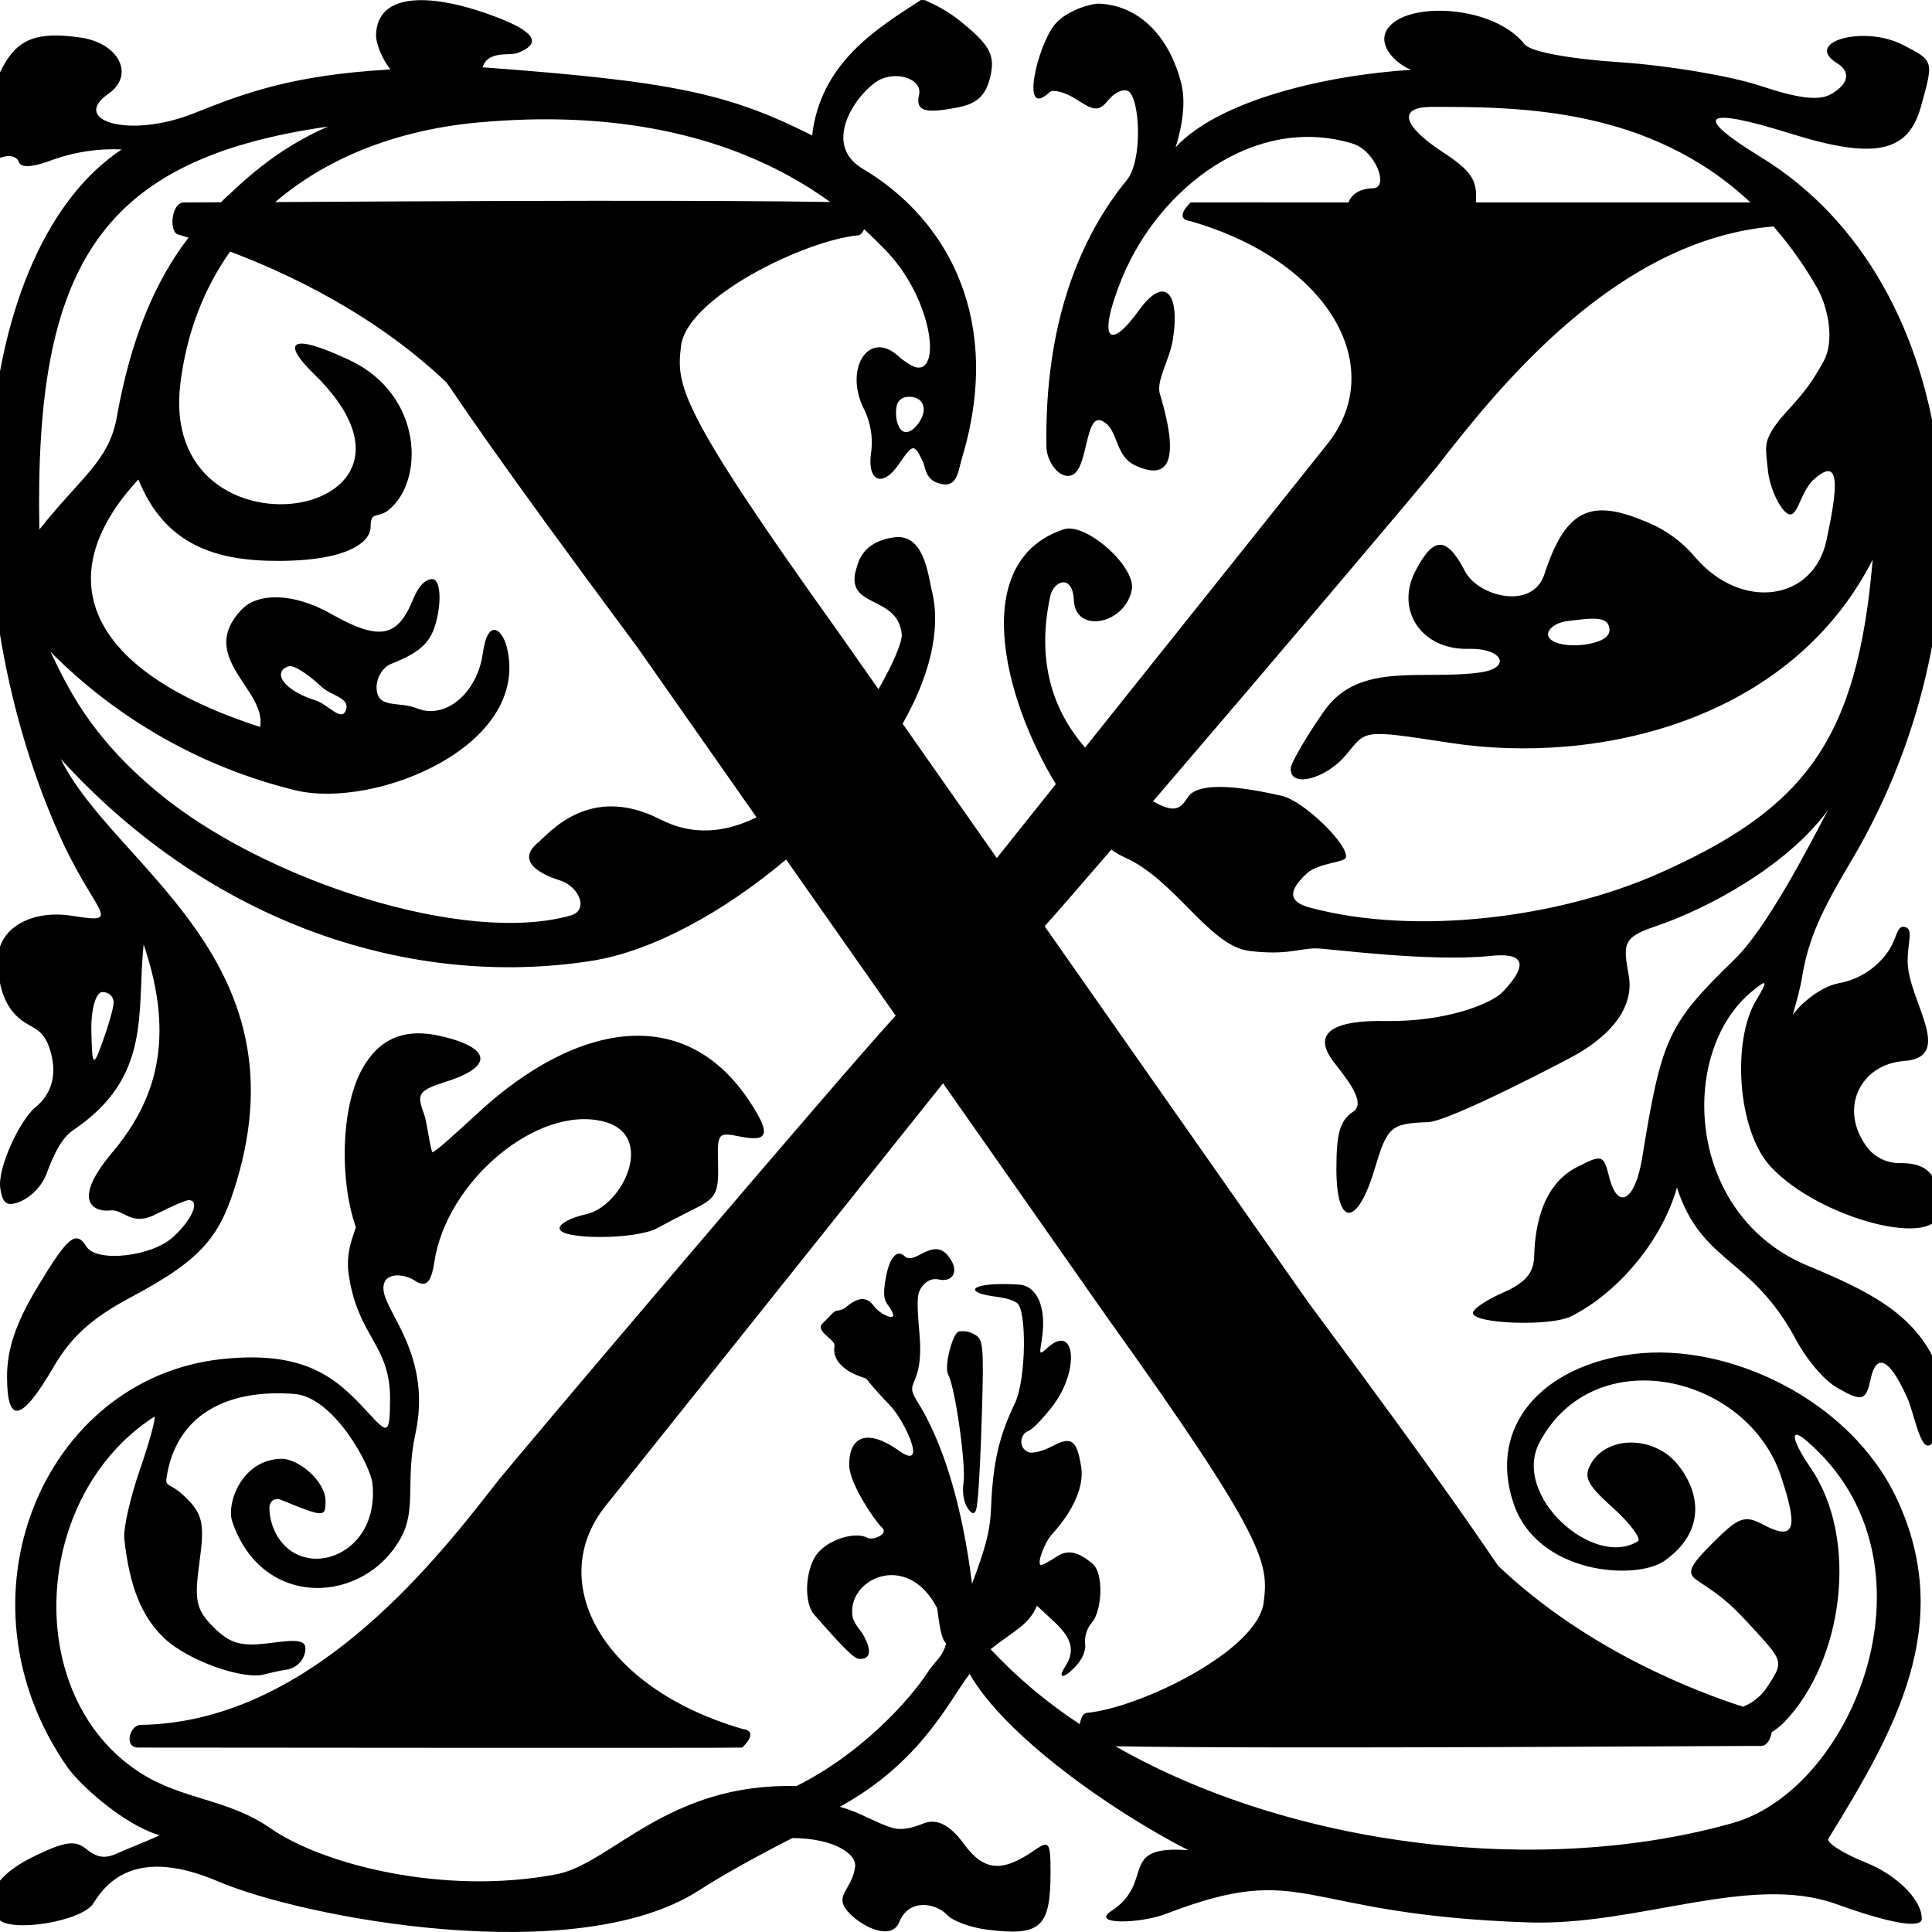
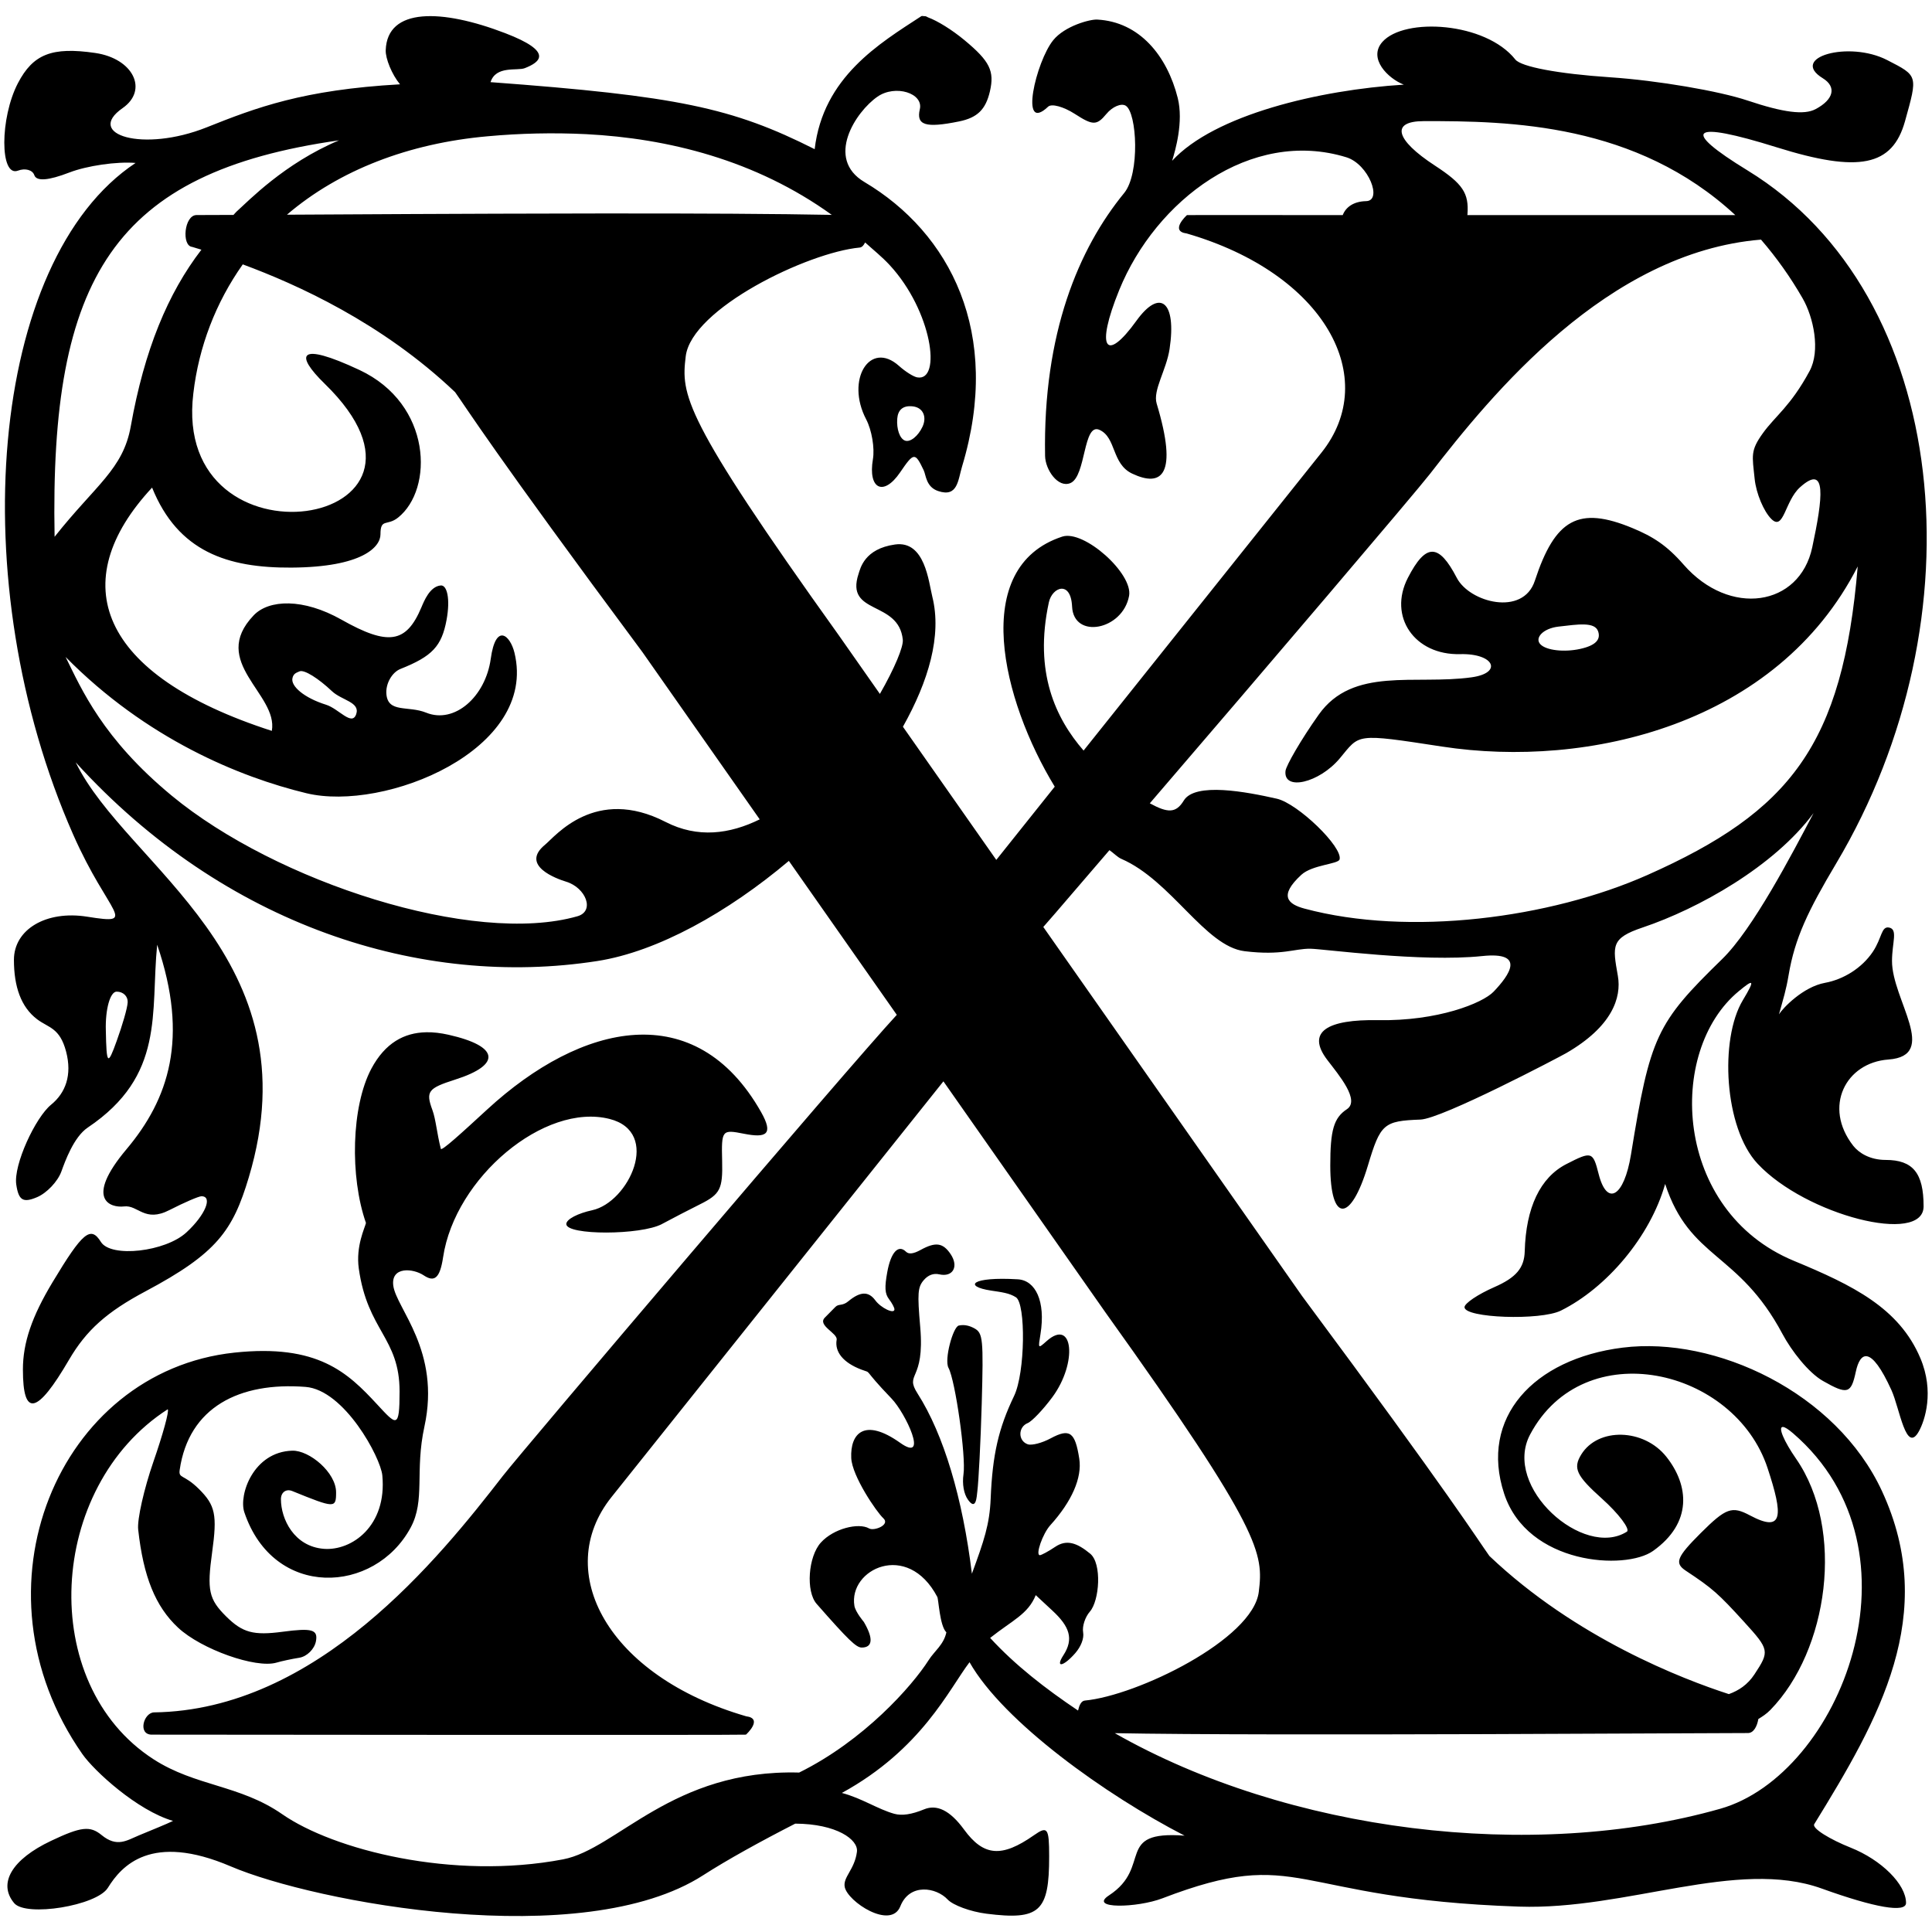
<svg viewBox="0 0 1000 1000">
-   <path d="M476.48.13c-22.06 14.34-51.69 32-56.12 69.97-43.38-21.83-72.26-28.02-170.58-35.26 2.8-8.86 14.01-5.87 17.99-7.37 8.05-3.12 15.48-8.53-10.33-18.44-33.35-12.81-62.1-13.56-62.8 8.96-.17 4.37 3.25 12.87 7.49 17.96-50.91 2.87-75.61 12.25-101.75 22.68-33.5 13.36-64.2 3.78-44.26-10.1 13.79-9.62 5.57-26.14-14.34-29.07-22.81-3.33-32.76.65-40.74 15.9-9.52 18.25-9.55 49.64 0 46.05 3.85-1.46 7.72-.39 8.64 2.35 1.14 3.36 7.4 2.9 18.48-1.37A93.86 93.86 0 0 1 63 77.34C-14.05 128.4-28.36 298.3 30.1 430.79c18.8 42.63 34.97 47.65 7.37 43.25-21.51-3.42-38.56 6.62-38.56 22.72 0 14.04 3.72 24.86 12.22 31.28 6.07 4.57 11.93 4.37 15.26 17.02 3.26 12.38-.33 21.73-7.92 27.93-8.25 6.74-19.88 31.67-18.32 42.04 1.24 8.34 3.59 9.74 10.92 6.65a26.72 26.72 0 0 0 12.8-13.53c1.96-5.28 6.52-18.15 13.89-23.1 40.84-27.48 32.98-60.33 36.57-96.25 16.81 49.28 6.03 81.25-16.17 107.65-22.32 26.53-8.4 30.93-1.3 30.08 7.5-.88 10.75 8.67 23.95 1.9 7.83-3.98 15.35-7.24 16.82-7.24 6.06 0 2.02 9.87-7.92 19-11.08 10.27-39.76 13.46-45 5.02-5.39-8.67-9.62-5.15-25.43 21.15C8.31 684.55 3.65 698.3 3.65 712.38c0 25.29 7.46 23.7 24.25-5.12 9.12-15.58 19.88-25.2 40.28-36.04 37.58-19.98 45.95-31.94 54.36-59.97 34.71-115.93-64.3-163.51-91.1-218.43C109.8 478.92 213.4 511.78 306 497.37c31.74-4.95 68.76-25.42 100.9-52.5l56.7 80.83c-25.41 27.37-197.2 229.57-207.27 242.57-33.7 43.45-97.87 123.46-183.75 124.53-5.54.33-8.57 11.83-.98 11.74 0 0 312.26.32 312.58 0 .4-.33 9.16-8.51.13-9.65-72.87-21.19-102.24-76.1-70.92-115.37L488.12 560.7l85.45 121.89c82.52 115.24 82.98 126.58 80.53 146.76-3.03 25.06-64.14 54.69-91.58 57.23-2.05.23-3.1 2.87-3.65 5.83a253.43 253.43 0 0 1-46.15-38.78c11.87-9.45 19.88-12.48 23.99-22.52l8.77 8.15c9.02 8.37 11.37 14.86 5.8 23.46-4.47 6.88 0 6.06 6.25-1.14 2.94-3.36 4.7-7.7 4.11-10.92a15.06 15.06 0 0 1 3.59-10.92c5.02-5.76 6.42-25.25.16-30.47-6.94-5.73-12.45-7.62-18.45-3.58-3.58 2.4-7.3 4.36-8.05 4.36-2.5 0 1.47-11.3 5.48-15.74 11.34-12.51 16.82-25 15.25-35.03-2.18-14.02-5.02-16.07-15.06-10.7-4.56 2.48-10.03 3.85-12.09 3.1-5.18-1.82-5.08-9.09 0-11.14 2.22-.88 8.05-7.01 12.94-13.56 13.43-18.15 11.08-42.04-2.96-29.6-4.67 4.15-4.47 4.02-3.26-3.74 2.8-17.27-2.61-28.2-11.87-28.75-24.6-1.5-28.84 3.69-14.14 5.93 5.6.85 9.58 1.28 13.13 3.52 5.22 3.36 4.9 39.7-1 51.99-8.12 16.81-11.41 30.73-12.33 54-.55 13.53-3.48 22.16-9.87 39.5-4.86-39.76-14.86-73.33-28.52-94.74-7.17-11.21 3.85-6.06 1.3-35.07-1.56-17.92-1.27-21.02 1.86-24.7 2.35-2.74 5.22-3.72 8.15-3.07 7.17 1.63 10.43-4.04 6-10.62-4.01-6.03-7.9-6.55-15.81-2.19-3.75 2.06-6.2 2.35-7.66.92-4.07-4.01-7.98.32-9.87 10.72-1.44 8.02-1.3 11.34.9 14.21 1.57 2.09 2.88 4.5 2.88 5.41 0 2.67-7.08-.72-10.07-4.76-3.59-4.89-7.92-4.72-14.25.52-3.1 2.61-4.95 1.14-6.74 2.94l-5.54 5.63c-4.11 4.14 6.8 8.18 6.19 11.64-1.11 6.45 3.49 12.06 12.87 15.64 6.55 2.51-.49-1.82 16.04 15.32 7.36 7.7 19.84 34.19 4.5 23.3-18.9-13.42-26.3-4.88-25.75 7.96.42 9.61 13.46 28.58 16.88 31.74 3.85 3.45-4.82 6.88-7.5 5.34-5.47-3.12-18.6 0-25.35 7.47-6.68 7.36-7.99 25.68-2.22 32.26 16.72 19.07 20.86 22.98 23.7 22.98 5.8 0 6.25-4.76 1.14-13.46 0 0-4.44-5.25-4.96-8.47-3.2-19.23 27.9-34.52 43.6-4.73.73 1.3 1.25 15.25 4.8 18.64-1.4 6.52-6.32 9.91-9.26 14.54-8.86 13.88-34.22 42.43-68.24 59.28-66.81-1.82-95.79 40.25-124.24 45.66-58.24 11.08-120.88-5.05-147.77-23.72-22.32-15.52-45.6-14.67-67.72-28.91-61.5-39.67-56.06-143.34 7.43-184.24.88.78-2.58 13.26-7.53 27.6s-8.6 30.38-8.02 35.66c2.74 24.83 9.03 40.51 21 51.69 12.21 11.4 40.9 21.57 51.75 18.38 2.64-.75 8.08-1.92 12.05-2.54a11.54 11.54 0 0 0 8.74-8.7c1.17-6.16-2.05-7.08-17.57-4.99-15.32 2.05-21.05.49-29.66-8.02-9.19-9.12-10.16-13.82-7.4-33.8 2.74-19.75 1.67-24.73-6.9-33.27-8.05-7.99-10.86-5.38-10.17-10.1 4.79-33.05 31.48-46.38 66.22-43.68 20.44 1.6 39.54 37.16 40.42 46.58 2.54 26.69-16.17 39.8-30.77 38.65-15.64-1.24-22.59-15.68-22.59-26.17 0-3.55 2.71-5.6 6.07-4.2 22.32 9.09 22.97 9.09 22.97.65 0-10.43-14.08-22.17-23.07-21.94-20.5.59-28.29 23.3-25.23 32.4 15.39 45.89 68.58 43.25 87.54 8.08 7.83-14.5 2.09-29.5 7.24-53.19 8.7-39.89-14.86-62.18-16.4-74.18-1.3-10.1 10.34-9.19 16.07-5.37 5.48 3.65 8.48 1.72 10.17-9.58 6.26-41.82 53.29-81.42 87.57-72.75 27.45 6.91 10.1 43.87-9.12 48.04-7.5 1.63-13.62 4.73-13.62 7.27 0 6.03 39.33 5.9 50.32 0a879.31 879.31 0 0 1 20.04-10.4c10.62-5.28 12.03-8.01 11.67-22.71-.43-16.43-.13-16.69 11.44-14.4 11.66 2.27 15.84.55 9.02-11.45-34.38-60.65-94.31-47.19-144.18-1.27-13.62 12.52-23.99 22-24.34 20.66-2.06-8.08-2.61-15.54-4.4-20.4-3.62-9.8-2.38-11.47 11.92-16.03 24.61-7.83 23.14-17.6-3.48-23.63a49.28 49.28 0 0 0-11.8-1.3c-11.47.22-21.51 5.53-28.78 19.16-10.56 19.81-11.4 56.8-2.87 81.22-.58 2.54-5.4 12.22-3.78 23.88 4.6 32.99 21.48 36.38 21.48 64.8 0 20.04-1.63 17.76-11.86 6.71-15.39-16.62-31.16-31.87-75.13-27.18-92.56 9.9-140.79 124.17-79.98 211.29 6.2 8.86 28.88 29.69 47.72 35.2-3.46 1.69-11.18 4.79-17.96 7.62-6.45 2.67-11.54 6.42-19.62-.2-6.1-4.98-10.82-4.43-26.56 3.04-20.73 9.77-28.1 22.42-19.46 32.78 6.2 7.44 43.48 1.37 49.31-8.05 7.17-11.6 22.82-29.16 64.66-11.27 44.03 18.8 185.12 45.56 248.67 4.66 12.58-8.12 30.25-17.86 48.43-27.15 21.65.1 33.31 8.31 32.5 14.8-1.24 9.45-7.5 13.3-6.45 18.54 1.53 7.72 24.3 22.65 29.3 10.14 4.88-12.36 18.9-9.98 24.86-3.59 2.84 3.06 12.06 6.45 20.44 7.5 28.02 3.55 33.04-1.05 32.98-30.18 0-15.03-.82-16.13-8.02-11.08-16.95 11.83-26.46 11.08-36.73-3-7.6-10.4-14.5-13.36-21.09-10.66-6.55 2.7-11.63 3.46-15.64 2.35-8.57-2.38-17.08-8.22-27.6-10.99 42.04-23.04 56.38-54.59 67.2-68.8 17.86 31.45 71.93 70.08 113.19 91.26-37.16-2.77-16.69 16.33-39.8 31.45-11.14 7.27 14.87 6.62 28.13 1.53 73.36-28.12 66.32.33 187.73 4.4 56.64 1.9 114.72-25.58 159.27-9.51 28 10.1 44.32 12.9 44.32 7.56 0-9.78-12.9-22.65-29.2-29.14-10.53-4.17-20.47-10.1-19.1-12.32 34.06-55.27 65.74-110.29 35.66-175.28-24.02-51.95-87.6-81.64-136.56-75.5-46.87 5.86-75.42 36.92-62.25 76.87 12.26 37.39 63.75 40.48 78.32 30.12 20.89-14.8 18.9-34.55 7.04-49.54-11.87-15-35.98-15.61-44.85-1.17-4.4 7.2-2.54 11.08 10.89 23.14 8.9 7.95 15.05 16.23 13.16 17.43-22.74 14.44-65.63-23.46-50.94-51.17 28.33-53.25 107.62-34.97 125 17.73 8.17 24.84 8.47 34.32-9.26 24.87-9.52-5.05-12.62-3.98-25.91 9.29-12.71 12.68-13.95 15.84-7.83 19.88 13.92 9.2 17.02 11.9 30.64 26.85 13.36 14.67 13.46 15.45 5.44 27.64a26.86 26.86 0 0 1-12.77 10.6c-23.37-7.5-80.47-28.88-126.72-72.91-6.1-8.48-19.98-30.96-98.62-136.82L540.7 479.42c6.68-7.4 20.72-23.66 34.54-39.67a37.34 37.34 0 0 0 6.52 3.85c26.3 11.4 44.03 46.05 64.89 48.6 19.75 2.4 26.17-1.44 34.64-1.31 6.85.1 58.64 7.17 90.35 3.88 23.36-2.45 14.24 10.13 6.1 18.7-5.88 6.16-29.67 15.58-60.82 15-26.4-.46-38.2 5.96-26.73 21.02 6.1 7.95 17.34 21.18 10.27 25.88-6.88 4.56-8.74 10.98-8.74 29.65 0 30.31 10.76 30.22 19.82 0 6.58-22.03 8.28-23.46 27.67-24.21 11.34-.43 73.04-32.85 76.65-34.97 24.15-13.95 29.24-29.17 27.22-40.68-2.77-15.84-3.72-19.81 13.03-25.42 29.33-9.87 69.23-32.17 89.95-60.26-11.4 21.84-31.93 61.14-48.1 76.92-34.64 33.66-37.87 40.6-47.97 102.89-3.59 22.16-12.62 27.54-17.02 10.1-3-11.83-3.68-12-16.98-5.15-13.75 7.04-21.28 22.81-21.9 45.86-.23 8.8-4.53 13.85-16 18.9-8.64 3.78-15.71 8.5-15.71 10.56 0 5.7 39.99 7.14 50.74 1.8 24-11.94 47-38.89 54.86-66.66 13.03 39.86 38.55 35.46 61.7 78.87 4.81 9.03 13.78 20.47 21.3 24.77 13.04 7.47 14.87 6.68 17.34-4.85 2.22-10.33 7.8-14.4 18.78 9.77 4.33 9.55 7.66 33.9 14.43 21.58 3.17-5.74 8.15-20.9.82-38.36-11.18-26.56-35.66-38.46-66.62-51.33-63.42-26.27-67.2-110.45-29-141.94 7.72-6.35 8.9-6.48 2.12 4.8-12.32 20.5-9.81 67.23 7.82 86.04 25.42 27.14 87.3 42.92 87.3 22.42 0-17.54-5.6-24.45-19.97-24.45a21.35 21.35 0 0 1-17.01-7.43c-15.97-20.43-4.04-43.77 18.44-45.4 27.09-1.95 1.86-31.54 1.96-51.91 0-9.72 3.2-16.56-1.53-17.5-4.2-.88-3.68 5.37-8.54 12.67a39.66 39.66 0 0 1-25.26 16.4c-11.44 2.08-22.1 13.2-24.18 16.55 2.35-8.44 3.71-12.7 5.05-20.63 3.3-19.45 10.23-33.9 25.1-58.86 76.68-128.86 60.42-299.05-46.68-364.63-35.2-21.54-30.66-26.56 15.42-12.15 43.25 13.52 60.82 9.97 67.43-13.7 6.75-24.3 6.91-23.85-9.38-32.26-20.18-10.33-51.76-1.4-33.9 9.58 7.37 4.53 5.8 11.18-3.75 16.27-6.03 3.2-16.91 1.79-35.82-4.53-14.95-5.02-47.42-10.56-72.22-12.22-27.73-1.86-47-5.55-50-9.36C773.49 3.16 730.7.55 719.16 13.66c-7.69 8.66 2.97 19.26 11.28 22.48-44.39 2.74-99.66 15.84-121.96 40.1 1.7-5.48 6.1-20.57 2.94-33.09-5.54-22.1-20.05-40.12-42.37-41.26-3.65-.2-16.95 3.26-23.14 10.85-9.03 11.12-18.12 49.6-2.7 35 1.85-1.75 8.18 0 14.1 3.79 9.46 6.16 11.51 6.19 16.63 0 3.16-3.85 7.75-5.77 10.1-4.3 5.97 3.64 7.56 35.75-.75 45.92-24.02 29.26-42.79 73.88-41.65 138.35.13 7.33 6.84 17.1 13.36 14.34 8.31-3.59 6.52-31.94 15.29-28.03 8.9 4.04 6.29 17.92 17.2 23.04 15.55 7.3 24.29.94 12.88-36.9-2.12-6.94 5.12-17.6 6.78-28.67 3.75-24.87-4.96-32.27-17.5-14.83-15.9 22.13-21.74 15.09-8.97-16.3 19.23-47.13 69.16-85.26 119.48-69.8 11.74 3.58 19.17 22.9 10.43 23.1-6.61.13-11.01 3.03-12.61 7.33-31.52 0-81.58-.06-81.67 0-.4.33-9.16 8.5-.13 9.68 72.87 21.12 102.2 76.1 70.91 115.3l-125.47 157.2c-14.54-16.82-25.94-41.66-18.02-78.35 1.76-8.12 11.6-11.8 12.25 2.18.78 17.4 26.66 12.42 29.98-5.64 2.19-11.73-23.76-34.9-35.16-31.19-48.99 16.1-31.84 86.5-4.17 131.9l-30.54 38.26-48.76-69.52c13.63-24.11 20.2-48.3 15.1-68.96-1.96-7.82-3.85-29.76-19.63-27.5-16.13 2.27-18.25 12.54-19.23 15.47-7.17 21.84 21.19 13.66 23.3 34.62.4 3.68-4.23 14.96-12.05 28.51L433 325.84c-82.48-115.24-82.94-126.58-80.5-146.75 3.03-25.1 64.14-54.69 91.58-57.26 1.44-.17 2.45-1.44 3.17-3.2 4.23 3.91 8.47 7.99 12.54 12.39 22.36 24.11 27.6 61.56 14.5 59.15-2.01-.4-6.25-3.06-9.54-6.03-15.32-13.69-28.23 7.2-17.3 28.1a39.1 39.1 0 0 1 3.58 20.98c-2.68 15.74 5.54 19.79 14.27 6.98 7.3-10.7 7.86-10.73 12.45-1.11 1.17 2.5 1.17 8.73 7.56 10.88 10.37 3.52 10.43-5.73 12.65-13.03 21.15-70.1-6.39-122.87-51.43-149.6-20.8-12.32-4.53-37.02 6.88-44.9 9.48-6.52 24.28-1.8 22.29 6.61-1.96 8.47 3 10 20.63 6.42 9.65-1.96 14.01-6.22 16.26-15.84 2.45-10.66 0-15.84-13.33-26.89A75.38 75.38 0 0 0 480.03.72c-.52-.2-.97-.65-1.53-.65h-.39c-.75 0-1.24-.23-1.63 0zM740.8 55.34c45.75-.1 112.86.3 165.23 49.44H763.87l.06-.39c.79-11.18-2.44-16.04-17.1-25.62-20.93-13.65-23.4-23.4-6.03-23.43zm-467.36 6.52c49.96-1.24 107.65 7.53 156.27 42.7-27.86-.5-72.35-.66-123.68-.63-76.69.1-129.16.5-163.54.66 27.5-23.6 64.33-37.58 105.72-41.27 8.12-.71 16.56-1.23 25.23-1.46zm-103.45 3.58c-28.8 12.22-47.48 31.81-53.9 37.55-.59.55-1.14 1.17-1.73 1.7l-19.26.1c-6.52 0-7.99 16.16-2.35 16.74l4.83 1.47c-17.64 22.94-29.99 52.8-37.13 92.95-4.04 22.68-18.48 30.86-40.08 58.14C17.76 137.53 51.59 82.36 170.03 65.48zm747.97 51.76a198.15 198.15 0 0 1 22.33 31.35c5.86 10.1 9.45 27.64 3.71 38.26-10.04 18.64-18.05 23.66-24.67 32.82-6.58 9.2-5.54 11.67-4.24 24.02.79 7.56 4.73 17.08 8.77 21.09 6.55 6.52 7.04-9.45 15.09-16.69 14.34-12.87 11.96 5.77 6.42 31.62-6.65 31.25-43.54 36.73-67.66 9.12a64.53 64.53 0 0 0-26.92-19.23c-28.35-11.8-40.74-4.89-51.43 27.7-6.2 18.87-34.35 11.41-41.06-1.56-9.52-18.28-16.3-18.32-25.75 0-10.5 20.4 3.49 40.77 27.5 40.15 18-.45 22.56 9.91 6 12.22-29.75 4.11-62.38-5.8-80.43 19.62-9.45 13.37-17.14 26.86-17.47 29.6-1.24 10.78 17.73 6.42 28.58-6.62 10.72-12.8 7.56-13.26 53.88-6.16 76.68 11.73 176.25-11.47 218.68-94.84-7.89 94.12-35.62 129.06-110.61 162.4-51.4 22.85-125.48 32.5-180.56 17.73-8.5-2.28-13.82-6.58-1.63-17.8 5.74-5.27 19.43-5.6 20.11-8.08 1.86-6.45-21.93-29.46-33.05-31.97-15.9-3.58-43.02-8.8-48.95.98-4.17 6.88-8.02 7.27-17.8 1.83 59.49-69.33 140.48-164.85 147.35-173.72 32.37-41.71 92.95-117 173.81-123.84zm-798.84 13.03c28.22 10.6 74.08 31.65 112.01 67.76 6.1 8.48 19.95 30.96 98.6 136.82l61.85 88.22c-15.74 7.76-32.69 9.88-49.7 1.14-37.02-19.03-58.08 7.6-63.4 11.97-13.45 11.01 6.2 17.99 11.06 19.45 10.43 3.2 15.28 15.55 5.96 18.22-54.62 15.64-158.52-17.96-213.57-63.49-36.24-29.98-47.32-55.73-55.83-73a267.87 267.87 0 0 0 126.78 71.73c41.17 9.94 121.9-22.81 109.5-73.91-2.27-9.3-9.87-15.94-12.5 3.16-2.78 19.98-19.04 34.41-34 28.35-9.45-3.81-20.04.33-20.92-9.74-.5-5.48 2.93-11.48 7.43-13.27 16.69-6.61 21.67-11.96 24.25-25.81 2.05-11.21.2-18.41-3.1-18.12-5.74.55-8.73 8.15-10.2 11.63-7.95 18.78-17.44 20.28-42.04 6.36-20.18-11.4-38.17-10.6-46.15-2.28-23.7 24.67 12.97 41.39 9.51 60.85-91.45-29.5-109.18-78.39-63.03-128.09 13.7 33.83 39.83 42.34 73.27 42.14 37.6-.23 46.93-10.95 46.93-17.47 0-8.7 3.45-4.23 9.25-8.83 18.78-15 18-59.77-20.3-77.7-32.6-15.25-34.06-8.14-18.28 7.24 77.96 75.9-80.83 100.93-69.16 5.08 3.26-26.6 12.32-49.4 25.75-68.44zm352.96 75.26c5.54.65 7.37 5.7 5.05 10.65-2.31 4.96-6.48 8.35-9.22 7.34-2.77-.98-4.56-6.06-4.07-11.6.32-4.3 2.77-7.08 8.24-6.4zM825.4 320.24c3.75.13 6.42 1.04 7.3 3.65 1.4 4.14-1 7.37-9.45 9.22-8.28 1.83-17.83.82-20.96-2.44-3.16-3.26 1.3-8.34 9.55-9.29 5.09-.58 9.85-1.27 13.56-1.14zm-676.17 24.7c2.45-1.1 10 3.75 17.08 10.43 5.12 4.83 14.9 5.7 12.78 12.06-2.25 6.62-9.2-2.86-15.88-4.95-11.53-3.59-18.64-9.75-17.7-13.98.56-2.41 1.96-2.77 3.72-3.59zM53 513.48c3.46 0 5.93 2.45 5.8 5.58-.13 3.1-2.83 12.25-5.8 20.43-4.7 13.17-5.34 12.58-5.7-5.54-.33-11.21 2.28-20.47 5.7-20.47zm443.24 175.74c-3.06.68-7.79 17.95-5.44 22.29 3.62 6.71 9.25 46.6 7.92 55.9-.78 5.34.2 10.49 2.31 13.49 4.37 6.09 4.6-1.63 4.96-4.44.65-5.02 1.72-25.74 2.28-46.08.97-34.12.65-37.22-3.85-39.66a11.64 11.64 0 0 0-8.21-1.5zm433.79 53.38c1.01.13 2.7 1.14 5.28 3.36 71.86 61.92 24.7 179.7-38.33 197.6-99.14 28.1-228.33 12.55-319.62-39.7 80.7 1.53 332.33-.32 334.16-.16 3 0 4.89-3.4 5.54-7.14a34.49 34.49 0 0 0 6.35-5.05c30.41-31.29 39.37-94.8 13.46-132.19-6.29-9.06-9.77-17.01-6.84-16.72z" />
+   <path d="M476.86 8.38c-21.69 14.15-50.81 31.48-55.19 68.83-42.66-21.5-71.05-27.53-167.77-34.69 2.78-8.7 13.82-5.73 17.72-7.24 7.89-3.07 15.22-8.4-10.17-18.13-32.81-12.59-61.06-13.35-61.8 8.83-.17 4.29 3.2 12.64 7.4 17.66-50.1 2.82-74.38 12.02-100.1 22.28C74 79.06 43.81 69.65 63.43 55.98c13.55-9.43 5.48-25.7-14.12-28.56-22.45-3.28-32.2.61-40.03 15.62-9.37 17.98-9.43 48.83 0 45.29 3.77-1.42 7.56-.38 8.48 2.32 1.12 3.3 7.25 2.84 18.16-1.37 9.07-3.5 24.47-5.75 34.26-4.94-75.74 50.22-89.8 217.3-32.32 347.6 18.5 41.94 34.41 46.86 7.25 42.54-21.14-3.36-37.9 6.51-37.9 22.35 0 13.8 3.64 24.43 12.03 30.76 5.96 4.49 11.71 4.29 14.98 16.73 3.18 12.16-.29 21.37-7.77 27.47-8.14 6.63-19.54 31.17-18.03 41.34 1.21 8.2 3.54 9.59 10.75 6.53 5.06-2.14 10.72-8.12 12.6-13.3 1.88-5.18 6.39-17.85 13.63-22.72 40.2-27.01 32.44-59.33 35.95-94.65 16.57 48.46 5.96 79.9-15.89 105.87-21.95 26.09-8.24 30.41-1.27 29.59 7.35-.87 10.6 8.53 23.55 1.86 7.68-3.93 15.11-7.13 16.54-7.13 5.97 0 1.99 9.71-7.77 18.69-10.91 10.1-39.11 13.26-44.28 4.95-5.29-8.54-9.45-5.06-25 20.8-10.78 17.9-15.37 31.43-15.37 45.26 0 24.85 7.32 23.3 23.85-5.04 8.94-15.31 19.54-24.78 39.61-35.46 36.94-19.65 45.2-31.38 53.45-58.97C162.9 495.4 65.53 448.6 39.18 394.58c77.05 84.7 178.97 117.04 270.03 102.84 31.22-4.87 67.5-25.17 99.1-51.82l55.87 79.68c-24.97 26.93-193.93 225.78-203.85 238.58-33.11 42.72-96.24 121.39-180.7 122.47-5.41.32-8.4 11.62-.97 11.52 0 0 307.12.32 307.44 0 .38-.3 9.01-8.37.13-9.5-71.67-20.8-100.56-74.84-69.75-113.43L488.31 559.7l84.06 119.88c81.14 113.35 81.58 124.5 79.18 144.33-2.97 24.66-63.09 53.79-90.07 56.3-1.88.21-2.88 2.5-3.48 5.17-16.84-11.3-32.57-23.5-45.5-37.6 11.68-9.25 19.6-12.25 23.6-22.14l8.61 8c8.9 8.25 11.2 14.64 5.7 23.11-4.38 6.76 0 5.95 6.18-1.13 2.88-3.32 4.6-7.57 4.04-10.73-.56-3.13 1.03-7.91 3.5-10.74 4.95-5.67 6.32-24.86.16-29.96-6.83-5.65-12.24-7.52-18.13-3.54-3.52 2.38-7.17 4.31-7.92 4.31-2.46 0 1.45-11.15 5.39-15.5 11.15-12.32 16.53-24.57 15-34.45-2.16-13.82-4.94-15.82-14.8-10.53-4.52 2.45-9.88 3.79-11.9 3.07-5.1-1.81-4.98-8.96 0-10.96 2.18-.88 7.93-6.9 12.72-13.36 13.22-17.84 10.88-41.34-2.92-29.08-4.56 4.05-4.39 3.94-3.17-3.68 2.72-17.02-2.61-27.74-11.7-28.3-24.19-1.46-28.34 3.63-13.9 5.83 5.5.84 9.44 1.25 12.9 3.48 5.13 3.28 4.84 39.02-.99 51.1-7.96 16.57-11.18 30.24-12.1 53.13-.55 13.32-3.45 21.78-9.72 38.84-4.76-39.13-14.62-72.12-28.06-93.17-7.04-11.02 3.8-5.97 1.32-34.47-1.54-17.67-1.27-20.68 1.81-24.3 2.3-2.7 5.11-3.68 8.02-3.02 7.02 1.62 10.26-3.97 5.9-10.46-3.97-5.9-7.76-6.45-15.57-2.15-3.67 2.02-6.1 2.32-7.53.9-3.99-3.94-7.83.33-9.69 10.54-1.43 7.9-1.27 11.15.88 13.99 1.56 2.05 2.83 4.4 2.83 5.32 0 2.62-6.97-.7-9.9-4.67-3.54-4.8-7.8-4.65-14 .5-3.07 2.56-4.9 1.13-6.65 2.89l-5.47 5.54c-4.02 4.07 6.7 8.05 6.11 11.45-1.1 6.33 3.44 11.87 12.65 15.4 6.45 2.46-.45-1.8 15.78 15.07 7.25 7.53 19.52 33.6 4.43 22.88-18.57-13.18-25.87-4.8-25.31 7.84.41 9.44 13.21 28.12 16.6 31.2 3.76 3.42-4.77 6.78-7.37 5.28-5.4-3.09-18.32 0-24.95 7.32-6.59 7.26-7.85 25.28-2.2 31.72 16.46 18.76 20.51 22.62 23.33 22.62 5.7 0 6.14-4.68 1.13-13.23 0 0-4.37-5.17-4.9-8.36-3.14-18.9 27.46-33.92 42.9-4.62.69 1.29 1.23 14.99 4.7 18.33-1.36 6.4-6.2 9.72-9.1 14.28-8.7 13.67-33.64 41.75-67.1 58.3-65.72-1.8-94.21 39.6-122.2 44.93-57.26 10.9-118.87-4.97-145.33-23.35-21.95-15.25-44.83-14.4-66.6-28.43-60.5-38.99-55.15-140.97 7.3-181.18.89.75-2.5 13.02-7.4 27.13-4.88 14.1-8.46 29.9-7.89 35.09 2.69 24.42 8.88 39.82 20.66 50.82 12.02 11.2 40.22 21.2 50.9 18.1 2.6-.77 7.94-1.92 11.85-2.54 3.92-.63 7.84-4.46 8.6-8.54 1.13-6.05-2.03-6.94-17.29-4.9-15.04 2-20.7.47-29.15-7.9-9.05-8.97-10-13.57-7.29-33.25 2.69-19.4 1.65-24.3-6.8-32.71-7.9-7.86-10.66-5.28-9.99-9.93 4.7-32.5 30.96-45.6 65.14-42.95 20.1 1.57 38.86 36.54 39.74 45.8 2.49 26.25-15.89 39.14-30.28 38.01-15.38-1.2-22.2-15.42-22.2-25.72 0-3.5 2.68-5.53 5.95-4.15 21.96 8.93 22.6 8.93 22.6.63 0-10.25-13.82-21.81-22.67-21.56-20.16.57-27.83 22.9-24.83 31.85 15.15 45.15 67.45 42.53 86.1 7.95 7.69-14.26 2.05-29 7.12-52.29 8.55-39.23-14.62-61.18-16.12-72.96-1.26-9.93 10.15-9.04 15.81-5.27 5.38 3.58 8.32 1.67 9.98-9.43 6.17-41.13 52.42-80.08 86.15-71.56 26.98 6.82 9.94 43.15-8.98 47.25-7.37 1.6-13.4 4.64-13.4 7.15 0 5.93 38.68 5.81 49.49 0a859.57 859.57 0 0 1 19.72-10.22c10.44-5.2 11.8-7.88 11.45-22.34-.4-16.15-.13-16.43 11.27-14.18 11.45 2.26 15.55.54 8.87-11.25-33.82-59.65-92.77-46.4-141.82-1.24-13.37 12.31-23.58 21.62-23.92 20.3-2.03-7.92-2.6-15.28-4.35-20.03-3.56-9.68-2.34-11.3 11.73-15.79 24.23-7.71 22.8-17.32-3.4-23.22-4-.9-7.88-1.38-11.63-1.3l-.01.01c-11.25.23-21.15 5.44-28.3 18.84-10.38 19.5-11.2 55.86-2.8 79.87-.57 2.52-5.32 12.03-3.72 23.51 4.53 32.43 21.12 35.75 21.12 63.72 0 19.69-1.62 17.47-11.68 6.6-15.12-16.33-30.62-31.35-73.87-26.72-91 9.72-138.47 122.07-78.65 207.77 6.09 8.73 28.4 29.22 46.94 34.61-3.4 1.67-11 4.72-17.68 7.5-6.33 2.64-11.35 6.35-19.3-.18-5.97-4.9-10.65-4.35-26.12 2.98-20.37 9.63-27.64 22.07-19.13 32.25 6.1 7.3 42.76 1.35 48.5-7.92 7.07-11.41 22.4-28.7 63.59-11.1 43.3 18.52 182.05 44.81 244.53 4.6 12.4-7.98 29.78-17.57 47.67-26.72 21.27.1 32.75 8.2 31.93 14.57-1.2 9.3-7.33 13.08-6.32 18.23 1.5 7.61 23.9 22.3 28.79 9.97 4.82-12.13 18.59-9.81 24.48-3.5 2.8 2.98 11.83 6.3 20.08 7.35 27.57 3.48 32.5-1.03 32.46-29.68 0-14.78-.83-15.87-7.91-10.91-16.64 11.65-26 10.9-36.12-2.94-7.46-10.22-14.25-13.14-20.72-10.48-6.47 2.66-11.46 3.39-15.4 2.3-8.43-2.33-16.79-8.06-27.14-10.8 41.33-22.64 55.46-53.7 66.08-67.66 17.56 30.94 70.76 68.9 111.3 89.77-36.52-2.75-16.38 16.05-39.11 30.91-10.95 7.16 14.63 6.51 27.65 1.52 72.17-27.66 65.25.28 184.6 4.3 55.75 1.88 112.86-25.14 156.67-9.35 27.52 9.92 43.62 12.71 43.62 7.45 0-9.62-12.7-22.28-28.76-28.66-10.32-4.11-20.1-9.93-18.75-12.12 33.47-54.34 64.64-108.46 35.06-172.39-23.63-51.07-86.16-80.29-134.29-74.25-46.11 5.79-74.2 36.3-61.27 75.6 12.09 36.78 62.72 39.8 77.06 29.63 20.54-14.58 18.6-34 6.9-48.74-11.66-14.7-35.37-15.33-44.08-1.14-4.34 7.08-2.51 10.93 10.7 22.77 8.73 7.82 14.82 15.94 12.93 17.14-22.35 14.19-64.55-23.06-50.08-50.3 27.84-52.4 105.84-34.42 122.92 17.4 8.05 24.43 8.33 33.76-9.12 24.47-9.34-4.97-12.39-3.9-25.46 9.12-12.5 12.48-13.73 15.57-7.71 19.54 13.7 9.06 16.73 11.72 30.13 26.45 13.13 14.42 13.25 15.18 5.36 27.16-3.58 5.44-8.22 8.41-13.24 10.23-23.75-7.7-79.22-28.95-123.95-71.5-6-8.37-19.64-30.47-96.97-134.57l-133.93-191c5.37-6 23.92-27.85 34.24-39.76 2.03 1.4 4.2 3.66 6.12 4.49 25.9 11.2 43.34 45.31 63.85 47.81 19.4 2.36 25.74-1.4 34.06-1.28 6.75.1 57.66 7.07 88.87 3.8 22.97-2.41 13.99 9.99 5.97 18.4-5.77 6.05-29.13 15.33-59.8 14.77-25.99-.47-37.56 5.86-26.27 20.65 5.99 7.83 17.03 20.85 10.09 25.45-6.79 4.49-8.6 10.81-8.59 29.14 0 29.82 10.57 29.74 19.48 0 6.48-21.63 8.15-23.07 27.2-23.78 11.17-.43 71.84-32.32 75.41-34.38 23.75-13.72 28.75-28.7 26.76-40-2.75-15.58-3.67-19.5 12.82-25.04 28.87-9.7 68.08-31.62 88.49-59.23-11.27 21.44-31.43 60.11-47.35 75.6-34.06 33.16-37.23 39.96-47.18 101.22-3.55 21.82-12.41 27.08-16.74 9.95-2.95-11.64-3.6-11.8-16.7-5.08-13.52 6.94-20.92 22.47-21.54 45.1-.22 8.63-4.43 13.63-15.73 18.58-8.5 3.72-15.44 8.4-15.44 10.39 0 5.63 39.32 7.02 49.9 1.76 23.6-11.73 46.23-38.23 53.95-65.55 12.8 39.22 37.92 34.88 60.68 77.56 4.74 8.9 13.55 20.15 20.95 24.38 12.86 7.34 14.62 6.56 17.06-4.77 2.19-10.18 7.66-14.16 18.46 9.6 4.27 9.4 7.53 33.36 14.21 21.22 3.1-5.63 8.01-20.54.78-37.71-10.99-26.13-35.06-37.86-65.5-50.48-62.36-25.85-66.1-108.64-28.5-139.6 7.56-6.24 8.73-6.37 2.06 4.71-12.12 20.16-9.66 66.13 7.67 84.64 25 26.7 85.9 42.18 85.9 22.05 0-17.26-5.52-24.03-19.65-24.03-8.19 0-13.9-3.68-16.76-7.32-15.72-20.12-3.96-43.04 18.16-44.65 26.64-1.93 1.81-31.03 1.9-51.06.03-9.55 3.16-16.29-1.48-17.24-4.13-.84-3.64 5.3-8.42 12.49-5.64 8.45-15.24 14.38-24.82 16.12-11.26 2.05-21.73 12.98-23.78 16.28 2.3-8.3 3.67-12.48 4.98-20.28 3.23-19.15 10.05-33.32 24.67-57.88 75.42-126.75 59.43-294.12-45.9-358.61-34.63-21.2-30.18-26.13 15.14-11.96 42.54 13.3 59.82 9.79 66.33-13.5 6.65-23.87 6.8-23.44-9.23-31.68-19.83-10.19-50.91-1.4-33.31 9.41 7.21 4.44 5.7 10.98-3.72 15.98-5.9 3.16-16.63 1.79-35.22-4.44-14.7-4.93-46.63-10.39-71.03-12.03-27.28-1.83-46.2-5.47-49.17-9.2-15.38-19.42-57.46-21.97-68.83-9.1-7.55 8.54 2.94 18.95 11.1 22.1-43.65 2.72-98.02 15.58-119.92 39.42 1.65-5.37 5.99-20.2 2.9-32.53-5.47-21.72-19.74-39.44-41.72-40.57-3.57-.2-16.67 3.22-22.73 10.68-8.88 10.94-17.83 48.8-2.64 34.41 1.82-1.72 8.02 0 13.85 3.75 9.33 6.03 11.31 6.05 16.32 0 3.14-3.79 7.68-5.68 10-4.26 5.85 3.6 7.41 35.17-.78 45.16-23.6 28.8-42.08 72.67-40.96 136.09.13 7.22 6.75 16.8 13.13 14.07 8.18-3.5 6.46-31.4 15.04-27.53 8.77 3.95 6.2 17.6 16.95 22.66 15.27 7.18 23.85.92 12.63-36.3-2.05-6.84 5.04-17.32 6.69-28.22 3.69-24.43-4.86-31.7-17.2-14.56-15.65 21.75-21.4 14.85-8.84-16.01 18.9-46.38 68.04-83.86 117.53-68.67 11.53 3.54 18.84 22.53 10.25 22.71-6.45.13-10.51 3.06-12.12 7.23-31.2 0-80.53-.09-80.62 0-.38.3-9.02 8.37-.14 9.5 71.68 20.8 100.58 74.84 69.76 113.44L560.86 388.49c-14.36-16.55-25.82-40.41-17.98-76.69 1.72-7.97 11.39-11.6 12.03 2.14.79 17.13 26.24 12.23 29.5-5.52 2.13-11.54-23.36-34.35-34.59-30.67-48.2 15.82-31.1 84.8-3.89 129.43l-30.25 37.9-48.33-68.92c13.21-23.55 20.24-47.1 15.23-67.26-1.93-7.71-3.78-29.26-19.32-27.07-15.86 2.23-17.94 12.35-18.89 15.24-7.04 21.47 20.8 13.42 22.92 34.03.38 3.62-4.19 14.7-11.86 28.07l-21.32-30.41c-81.14-113.35-81.57-124.49-79.18-144.33 2.98-24.66 63.1-53.8 90.08-56.3 1.23-.14 2.1-1.26 2.77-2.64 4.24 3.85 8.63 7.31 12.67 11.67 21.99 23.72 27.14 60.53 14.26 58.16-1.98-.37-6.13-3-9.38-5.92-15.04-13.48-27.75 7.1-17.02 27.62 2.93 5.61 4.49 14.9 3.51 20.65-2.63 15.49 5.47 19.45 14.05 6.87 7.17-10.51 7.73-10.55 12.25-1.1 1.17 2.46 1.17 8.6 7.45 10.72 10.2 3.44 10.26-5.66 12.42-12.8 20.8-68.99-6.27-120.85-50.56-147.14-20.46-12.14-4.47-36.44 6.76-44.19 9.32-6.43 23.86-1.76 21.91 6.51-1.95 8.3 2.96 9.84 20.28 6.32 9.5-1.93 13.8-6.14 16-15.58 2.42-10.48 0-15.56-13.1-26.44-6.67-5.54-14.1-10.07-18.9-11.83-.52-.19-.99-.63-1.54-.63h-.37c-.73 0-1.21-.25-1.6 0ZM736.83 62.7c44.75-.1 110 1.08 161.36 48.63-19.65-.02-69.6.03-138.7 0 0-.16.06-.24.07-.4.8-10.98-2.4-15.78-16.82-25.2-20.57-13.41-23.02-22.99-5.91-23.03Zm-433.44 6.74c42.29 2.18 87.66 13.32 127.14 41.78-27.04-.54-69.46-.8-121.31-.73-75.33.1-126.83.47-160.7.64 27.06-23.16 63.17-36.97 103.84-40.59a365.71 365.71 0 0 1 51.03-1.1Zm-127.93 3.2c-28.34 11.97-46.72 31.25-53.06 36.92-.56.5-1 1.16-1.55 1.68-1.84 0-18.98.08-19.1.07-6.43 0-7.84 15.92-2.3 16.48 0 0 3.56 1.1 4.8 1.45-17.37 22.57-29.53 51.9-36.56 91.4-3.98 22.33-18.2 30.36-39.43 57.2-2.55-134.32 30.7-188.59 147.2-205.2Zm736.03 51.38A195.2 195.2 0 0 1 933 154.36c5.75 9.95 9.3 27.19 3.66 37.65-9.86 18.3-17.77 23.24-24.25 32.28-6.48 9.03-5.46 11.46-4.2 23.6.77 7.46 4.67 16.79 8.64 20.74 6.46 6.43 6.93-9.31 14.83-16.41 14.1-12.67 11.76 5.67 6.33 31.1-6.55 30.72-42.81 36.12-66.55 8.96-8.73-10-15.82-14.51-26.46-18.93-27.92-11.58-40.05-4.8-50.58 27.27-6.08 18.55-33.8 11.2-40.4-1.54-9.34-17.99-16.02-18.01-25.3 0-10.34 20.05 3.43 40.12 27.05 39.5 17.7-.45 22.17 9.74 5.9 12-29.27 4.06-61.37-5.7-79.1 19.32-9.33 13.15-16.87 26.39-17.19 29.1-1.23 10.6 17.42 6.3 28.11-6.5 10.53-12.61 7.43-13.05 52.96-6.07 75.42 11.56 173.34-11.3 215.1-93.25-7.77 92.56-35.05 126.9-108.8 159.7-50.55 22.46-123.4 31.94-177.56 17.41-8.38-2.25-13.61-6.47-1.61-17.5 5.65-5.19 19.08-5.5 19.78-7.94 1.8-6.33-21.58-28.98-32.51-31.45-15.65-3.54-42.3-8.64-48.13.97-4.06 6.66-8.31 6.47-17.58 1.42C654.02 347.33 733 254.52 740.13 245.32c31.85-41.1 91.7-114.74 171.37-121.3Zm-785.83 12.82c27.64 10.23 71.95 30.04 109.9 66.14 6 8.36 19.64 30.47 96.97 134.56l60.7 86.56c-15.46 7.6-32.04 9.9-48.74 1.33-36.42-18.7-57.11 7.48-62.33 11.76-13.24 10.84 6.1 17.71 10.85 19.16 10.26 3.12 15.03 15.27 5.88 17.9-53.74 15.38-155.92-17.67-210.04-62.44-35.64-29.48-46.54-54.84-54.9-71.77 41.76 42.39 90.11 62.19 124.64 70.53 40.51 9.78 119.92-22.45 107.7-72.7-2.21-9.13-9.68-15.67-12.28 3.12-2.72 19.63-18.74 33.84-33.42 27.89-9.3-3.77-19.72.32-20.59-9.59-.48-5.4 2.88-11.3 7.31-13.06 16.41-6.51 21.31-11.75 23.83-25.38 2.03-11.03.22-18.12-3.02-17.82-5.65.53-8.6 8.01-10.05 11.44-7.82 18.48-17.13 19.93-41.34 6.26-19.83-11.2-37.55-10.44-45.38-2.28-23.3 24.28 12.76 40.75 9.35 59.85-89.95-29-107.4-77.08-61.98-125.92 13.43 33.24 39.14 41.6 72.06 41.41 36.97-.22 46.15-10.77 46.15-17.19 0-8.54 3.39-4.14 9.09-8.68 18.47-14.72 17.71-58.77-19.97-76.42-32.02-15-33.5-7.98-17.98 7.13 76.66 74.64-79.5 99.27-68 4.99a144.49 144.49 0 0 1 25.59-66.78Zm346.9 73.51c5.41.68 7.21 5.62 4.94 10.5-2.26 4.86-6.36 8.2-9.06 7.21-2.73-.99-4.46-5.97-4.02-11.41.34-4.23 2.72-6.97 8.14-6.3Zm347.48 112.88c3.65.13 6.29 1.02 7.15 3.57 1.39 4.06-1 7.25-9.27 9.07-8.17 1.81-17.55.82-20.62-2.39-3.1-3.22 1.28-8.21 9.38-9.15 5-.57 9.7-1.23 13.36-1.1ZM155.02 347.5c2.43-1.07 9.86 3.69 16.8 10.26 5.05 4.75 14.66 5.62 12.56 11.86-2.19 6.5-9.03-2.8-15.6-4.85-11.34-3.53-18.34-9.6-17.41-13.75.54-2.39 1.9-2.75 3.65-3.52ZM60.39 513.27c3.38 0 5.82 2.4 5.7 5.47-.13 3.05-2.8 12.06-5.7 20.08-4.64 12.95-5.27 12.39-5.61-5.43-.33-11.04 2.24-20.12 5.6-20.12ZM496.27 686.1c-2.99.66-7.63 17.65-5.33 21.9 3.56 6.62 9.1 45.85 7.77 54.98-.76 5.25.2 10.3 2.3 13.25 4.27 6.02 4.52-1.61 4.86-4.33.63-4.93 1.71-25.34 2.27-45.32.94-33.57.62-36.6-3.8-39.03-2.31-1.27-5.07-2.11-8.06-1.45Zm426.66 52.5c.97.1 2.65 1.11 5.18 3.29 70.67 60.9 24.3 176.74-37.7 194.32-97.32 27.6-223.64 12.02-313.41-39.13 77.68 1.56 325.9-.2 327.72-.06 2.99 0 4.76-3.51 5.39-7.25 2.1-1.31 4.19-2.61 6.27-4.75 29.92-30.73 38.74-93.22 13.25-130-6.17-8.9-9.63-16.74-6.7-16.42Z" />
</svg>
